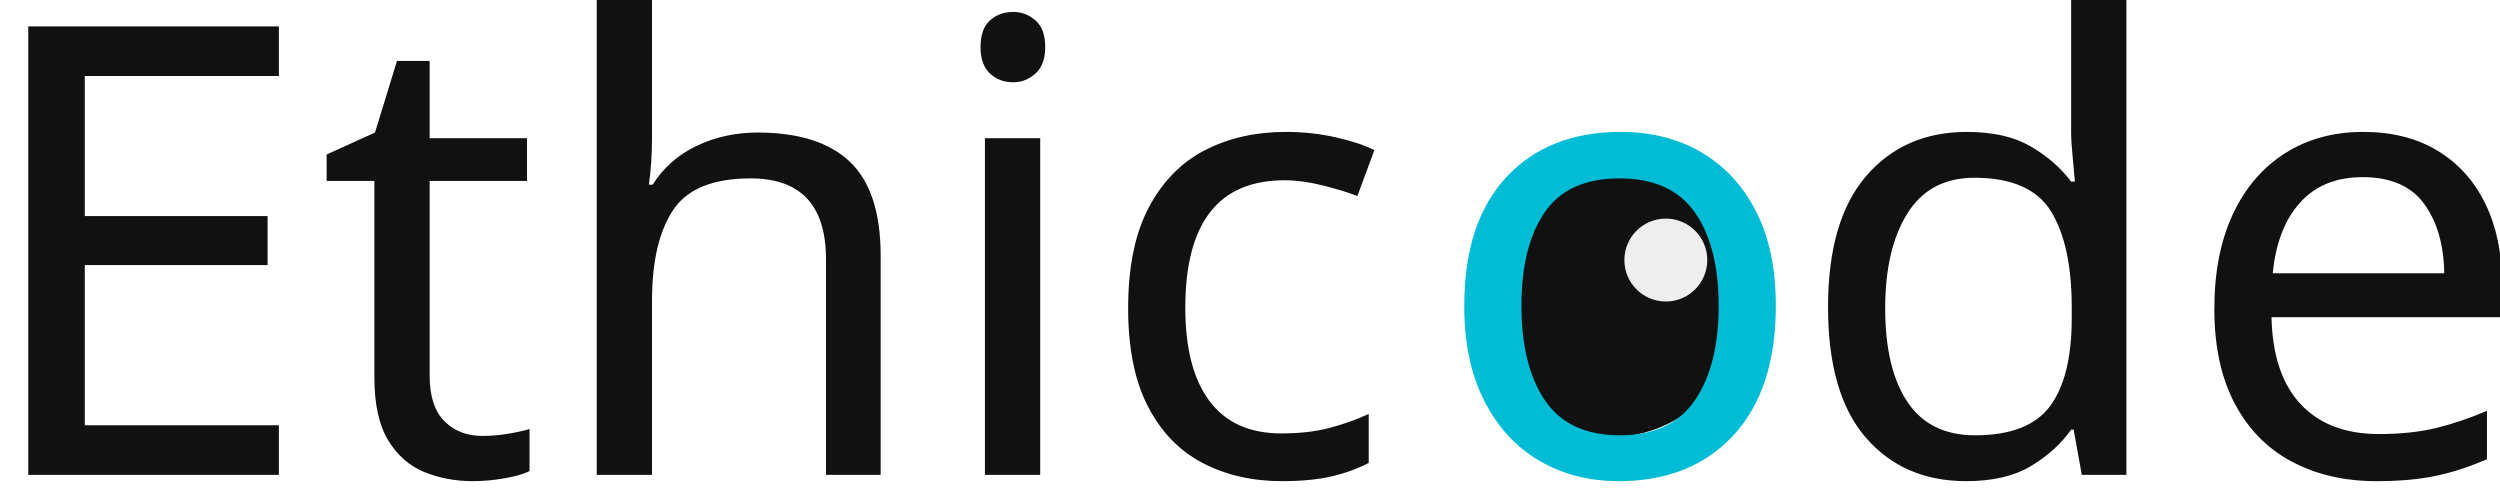
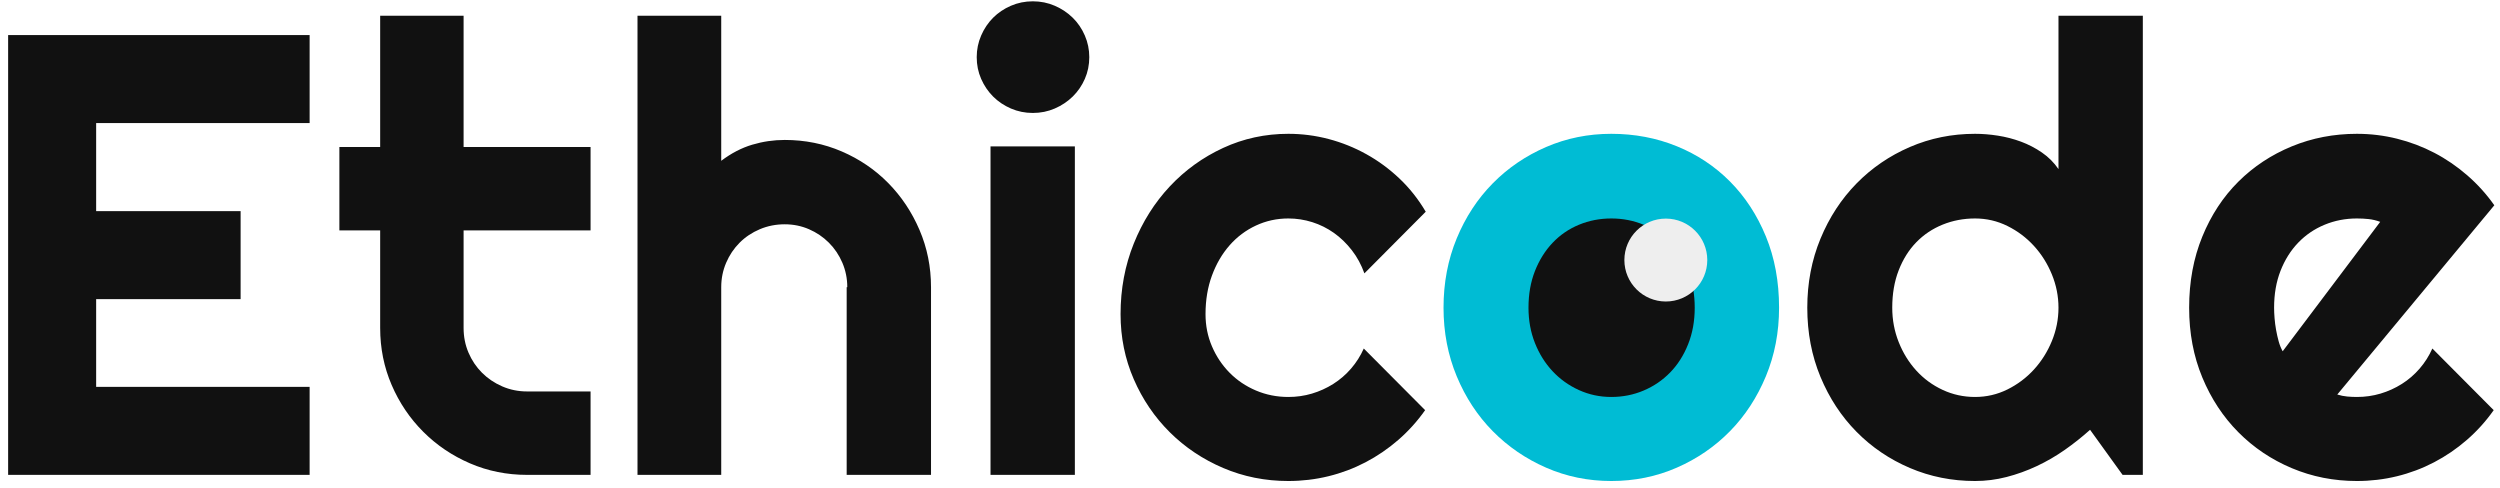
<svg xmlns="http://www.w3.org/2000/svg" width="1990px" height="388px" viewBox="0 0 1990 388" version="1.1">
  <g id="Page-1" stroke="none" stroke-width="1" fill="none" fill-rule="evenodd">
    <g id="Light" transform="translate(-233, -1021)">
      <circle id="Oval" stroke="#222222" stroke-width="50" fill-opacity="0" fill="#D8D8D8" cx="1217" cy="1217" r="1141" />
      <circle id="Oval" fill="#111111" cx="1514.5" cy="1263.5" r="105.5" />
-       <text id="Ethicode" font-family="Righteous-Regular, Righteous" font-size="500" font-weight="normal">
-         <tspan x="207" y="1399" fill="#111111">Ethic</tspan>
-         <tspan x="1371.062" y="1399" fill="#00BCD4">o</tspan>
-         <tspan x="1660.613" y="1399" fill="#111111">de</tspan>
-       </text>
+       <g id="Ethicode" transform="translate(239.4707, 1022.047)" fill-rule="nonzero">
+         <path d="M239.99,376.953 L239.99,306.885 L70.068,306.885 L70.068,237.061 L185.059,237.061 L185.059,166.992 L70.068,166.992 L70.068,96.924 L239.99,96.924 L239.99,26.855 L0,26.855 L0,376.953 L239.99,376.953 Z M463.623,376.953 L463.623,310.547 L413.086,310.547 C406.087,310.547 399.495,309.204 393.311,306.519 C387.126,303.833 381.755,300.212 377.197,295.654 C372.64,291.097 369.059,285.767 366.455,279.663 C363.851,273.56 362.549,267.008 362.549,260.01 L362.549,260.01 L362.549,182.373 L463.623,182.373 L463.623,115.967 L362.549,115.967 L362.549,11.475 L296.143,11.475 L296.143,115.967 L263.672,115.967 L263.672,182.373 L296.143,182.373 L296.143,260.01 C296.143,276.123 299.194,291.26 305.298,305.42 C311.401,319.58 319.784,331.991 330.444,342.651 C341.105,353.312 353.516,361.694 367.676,367.798 C381.836,373.901 396.973,376.953 413.086,376.953 L413.086,376.953 L463.623,376.953 Z M567.627,376.953 L567.627,227.539 C567.627,220.703 568.929,214.233 571.533,208.13 C574.137,202.026 577.718,196.696 582.275,192.139 C586.833,187.581 592.204,184.001 598.389,181.396 C604.574,178.792 611.165,177.49 618.164,177.49 C625,177.49 631.429,178.792 637.451,181.396 C643.473,184.001 648.763,187.581 653.32,192.139 C657.878,196.696 661.458,202.026 664.062,208.13 C666.667,214.233 667.969,220.703 667.969,227.539 L667.969,227.539 L667.48,227.539 L667.48,376.953 L734.619,376.953 L734.619,227.539 C734.619,211.426 731.567,196.248 725.464,182.007 C719.36,167.765 711.06,155.314 700.562,144.653 C690.063,133.993 677.734,125.61 663.574,119.507 C649.414,113.403 634.277,110.352 618.164,110.352 C609.375,110.352 600.749,111.613 592.285,114.136 C583.822,116.659 575.602,120.931 567.627,126.953 L567.627,126.953 L567.627,11.475 L500.977,11.475 L500.977,376.953 L567.627,376.953 Z M815.674,88.867 C821.859,88.867 827.677,87.687 833.13,85.327 C838.582,82.967 843.343,79.793 847.412,75.806 C851.481,71.818 854.696,67.139 857.056,61.768 C859.416,56.396 860.596,50.618 860.596,44.434 C860.596,38.411 859.416,32.674 857.056,27.222 C854.696,21.769 851.481,17.049 847.412,13.062 C843.343,9.074 838.582,5.9 833.13,3.54 C827.677,1.18 821.859,0 815.674,0 C809.489,0 803.67,1.18 798.218,3.54 C792.765,5.9 788.045,9.074 784.058,13.062 C780.07,17.049 776.896,21.769 774.536,27.222 C772.176,32.674 770.996,38.411 770.996,44.434 C770.996,50.618 772.176,56.396 774.536,61.768 C776.896,67.139 780.07,71.818 784.058,75.806 C788.045,79.793 792.765,82.967 798.218,85.327 C803.67,87.687 809.489,88.867 815.674,88.867 Z M849.121,376.953 L849.121,115.479 L781.982,115.479 L781.982,376.953 L849.121,376.953 Z M1019.043,381.836 C1029.948,381.836 1040.568,380.575 1050.903,378.052 C1061.239,375.529 1071.086,371.826 1080.444,366.943 C1089.803,362.061 1098.511,356.12 1106.567,349.121 C1114.624,342.122 1121.745,334.229 1127.93,325.439 L1127.93,325.439 L1079.102,276.367 C1076.497,282.227 1073.12,287.557 1068.97,292.358 C1064.819,297.16 1060.099,301.229 1054.81,304.565 C1049.52,307.902 1043.864,310.465 1037.842,312.256 C1031.82,314.046 1025.553,314.941 1019.043,314.941 C1009.928,314.941 1001.343,313.232 993.286,309.814 C985.229,306.396 978.231,301.676 972.29,295.654 C966.349,289.632 961.67,282.633 958.252,274.658 C954.834,266.683 953.125,258.138 953.125,249.023 C953.125,237.793 954.834,227.539 958.252,218.262 C961.67,208.984 966.349,200.968 972.29,194.214 C978.231,187.459 985.229,182.21 993.286,178.467 C1001.343,174.723 1009.928,172.852 1019.043,172.852 C1025.553,172.852 1031.901,173.828 1038.086,175.781 C1044.271,177.734 1050.008,180.583 1055.298,184.326 C1060.588,188.07 1065.348,192.668 1069.58,198.12 C1073.812,203.573 1077.148,209.717 1079.59,216.553 L1079.59,216.553 L1128.418,167.48 C1122.559,157.552 1115.601,148.763 1107.544,141.113 C1099.487,133.464 1090.698,126.994 1081.177,121.704 C1071.655,116.414 1061.646,112.386 1051.147,109.619 C1040.649,106.852 1029.948,105.469 1019.043,105.469 C1000.651,105.469 983.358,109.212 967.163,116.699 C950.968,124.186 936.808,134.399 924.683,147.339 C912.557,160.278 902.995,175.456 895.996,192.871 C888.997,210.286 885.498,229.004 885.498,249.023 C885.498,267.415 888.997,284.668 895.996,300.781 C902.995,316.895 912.557,330.973 924.683,343.018 C936.808,355.062 950.968,364.543 967.163,371.46 C983.358,378.377 1000.651,381.836 1019.043,381.836 Z" id="Ethic" fill="#111111" />
+         <path d="M1276.123,381.836 C1294.678,381.836 1312.052,378.296 1328.247,371.216 C1344.442,364.136 1358.561,354.451 1370.605,342.163 C1382.65,329.875 1392.171,315.308 1399.17,298.462 C1406.169,281.616 1409.668,263.428 1409.668,243.896 C1409.668,223.063 1406.169,204.142 1399.17,187.134 C1392.171,170.125 1382.65,155.558 1370.605,143.433 C1358.561,131.307 1344.442,121.948 1328.247,115.356 C1312.052,108.765 1294.678,105.469 1276.123,105.469 C1257.731,105.469 1240.438,108.968 1224.243,115.967 C1208.049,122.965 1193.888,132.609 1181.763,144.897 C1169.637,157.186 1160.075,171.794 1153.076,188.721 C1146.077,205.648 1142.578,224.04 1142.578,243.896 C1142.578,263.428 1146.077,281.616 1153.076,298.462 C1160.075,315.308 1169.637,329.875 1181.763,342.163 C1193.888,354.451 1208.049,364.136 1224.243,371.216 C1240.438,378.296 1257.731,381.836 1276.123,381.836 Z M1276.123,314.941 C1267.008,314.941 1258.423,313.11 1250.366,309.448 C1242.31,305.786 1235.311,300.781 1229.37,294.434 C1223.429,288.086 1218.75,280.599 1215.332,271.973 C1211.914,263.346 1210.205,253.988 1210.205,243.896 C1210.205,233.154 1211.914,223.429 1215.332,214.722 C1218.75,206.014 1223.429,198.527 1229.37,192.261 C1235.311,185.994 1242.31,181.193 1250.366,177.856 C1258.423,174.52 1267.008,172.852 1276.123,172.852 C1285.238,172.852 1293.823,174.52 1301.88,177.856 C1309.937,181.193 1316.976,185.994 1322.998,192.261 C1329.02,198.527 1333.781,206.014 1337.28,214.722 C1340.78,223.429 1342.529,233.154 1342.529,243.896 C1342.529,254.476 1340.78,264.16 1337.28,272.949 C1333.781,281.738 1329.02,289.225 1322.998,295.41 C1316.976,301.595 1309.937,306.396 1301.88,309.814 C1293.823,313.232 1285.238,314.941 1276.123,314.941 Z" id="o" fill="#00BCD4" />
+         <path d="M1565.674,381.836 C1574.137,381.836 1582.479,380.778 1590.698,378.662 C1598.918,376.546 1606.934,373.657 1614.746,369.995 C1622.559,366.333 1630.005,362.02 1637.085,357.056 C1644.165,352.091 1650.879,346.761 1657.227,341.064 L1657.227,341.064 L1683.105,376.953 L1699.219,376.953 L1699.219,11.475 L1632.08,11.475 L1632.08,133.545 C1628.499,128.337 1624.105,123.942 1618.896,120.361 C1613.688,116.781 1608.114,113.892 1602.173,111.694 C1596.232,109.497 1590.129,107.91 1583.862,106.934 C1577.596,105.957 1571.533,105.469 1565.674,105.469 C1547.282,105.469 1529.989,108.968 1513.794,115.967 C1497.599,122.965 1483.439,132.65 1471.313,145.02 C1459.188,157.389 1449.626,172.038 1442.627,188.965 C1435.628,205.892 1432.129,224.202 1432.129,243.896 C1432.129,263.753 1435.628,282.104 1442.627,298.95 C1449.626,315.796 1459.188,330.363 1471.313,342.651 C1483.439,354.94 1497.599,364.543 1513.794,371.46 C1529.989,378.377 1547.282,381.836 1565.674,381.836 Z M1565.674,314.941 C1556.559,314.941 1547.974,313.07 1539.917,309.326 C1531.86,305.583 1524.862,300.456 1518.921,293.945 C1512.98,287.435 1508.301,279.867 1504.883,271.24 C1501.465,262.614 1499.756,253.499 1499.756,243.896 C1499.756,232.829 1501.465,222.9 1504.883,214.111 C1508.301,205.322 1512.98,197.876 1518.921,191.772 C1524.862,185.669 1531.86,180.99 1539.917,177.734 C1547.974,174.479 1556.559,172.852 1565.674,172.852 C1574.788,172.852 1583.374,174.845 1591.431,178.833 C1599.487,182.821 1606.527,188.11 1612.549,194.702 C1618.571,201.294 1623.332,208.862 1626.831,217.407 C1630.33,225.952 1632.08,234.782 1632.08,243.896 C1632.08,253.011 1630.33,261.841 1626.831,270.386 C1623.332,278.931 1618.571,286.499 1612.549,293.091 C1606.527,299.683 1599.487,304.972 1591.431,308.96 C1583.374,312.948 1574.788,314.941 1565.674,314.941 Z M1869.629,381.836 C1880.534,381.836 1891.154,380.575 1901.489,378.052 C1911.825,375.529 1921.672,371.826 1931.03,366.943 C1940.389,362.061 1949.097,356.12 1957.153,349.121 C1965.21,342.122 1972.331,334.229 1978.516,325.439 L1978.516,325.439 L1929.688,276.367 C1927.083,282.227 1923.706,287.557 1919.556,292.358 C1915.405,297.16 1910.685,301.229 1905.396,304.565 C1900.106,307.902 1894.45,310.465 1888.428,312.256 C1882.406,314.046 1876.139,314.941 1869.629,314.941 C1867.025,314.941 1864.421,314.819 1861.816,314.575 C1859.212,314.331 1856.608,313.802 1854.004,312.988 L1854.004,312.988 L1979.004,162.354 C1972.819,153.564 1965.658,145.63 1957.52,138.55 C1949.382,131.47 1940.633,125.488 1931.274,120.605 C1921.916,115.723 1912.028,111.979 1901.611,109.375 C1891.195,106.771 1880.534,105.469 1869.629,105.469 C1851.237,105.469 1833.944,108.805 1817.749,115.479 C1801.554,122.152 1787.394,131.51 1775.269,143.555 C1763.143,155.599 1753.581,170.166 1746.582,187.256 C1739.583,204.346 1736.084,223.226 1736.084,243.896 C1736.084,264.079 1739.583,282.593 1746.582,299.438 C1753.581,316.284 1763.143,330.811 1775.269,343.018 C1787.394,355.225 1801.554,364.746 1817.749,371.582 C1833.944,378.418 1851.237,381.836 1869.629,381.836 Z M1810.547,278.564 C1809.245,276.286 1808.187,273.682 1807.373,270.752 C1806.559,267.822 1805.868,264.771 1805.298,261.597 C1804.728,258.423 1804.321,255.29 1804.077,252.197 C1803.833,249.105 1803.711,246.338 1803.711,243.896 C1803.711,232.992 1805.42,223.185 1808.838,214.478 C1812.256,205.77 1816.935,198.324 1822.876,192.139 C1828.817,185.954 1835.815,181.193 1843.872,177.856 C1851.929,174.52 1860.514,172.852 1869.629,172.852 C1872.884,172.852 1876.017,173.014 1879.028,173.34 C1882.039,173.665 1885.091,174.398 1888.184,175.537 L1888.184,175.537 L1810.547,278.564 Z" id="de" fill="#111111" />
+       </g>
      <circle id="Oval" fill="#EEEEEE" cx="1559" cy="1228" r="33" />
    </g>
  </g>
</svg>
